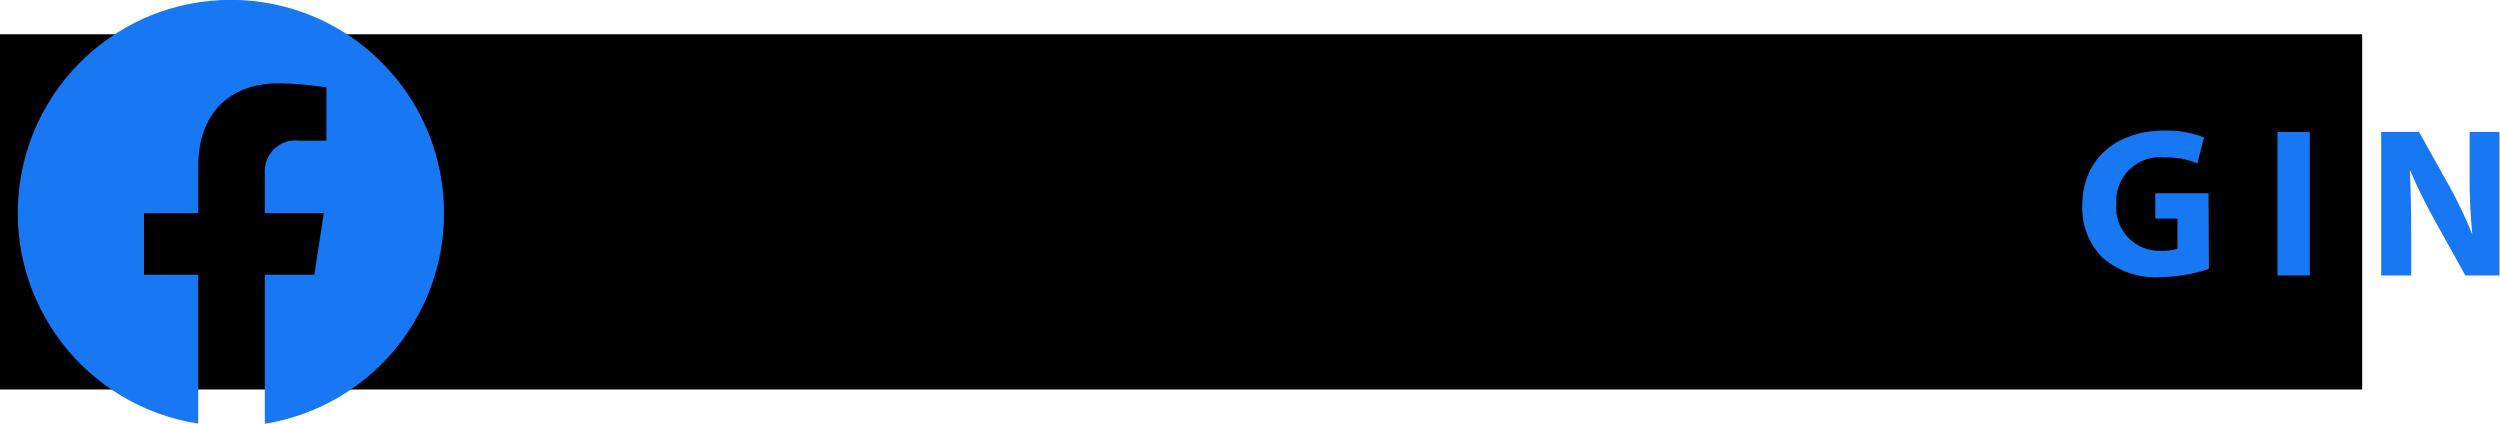
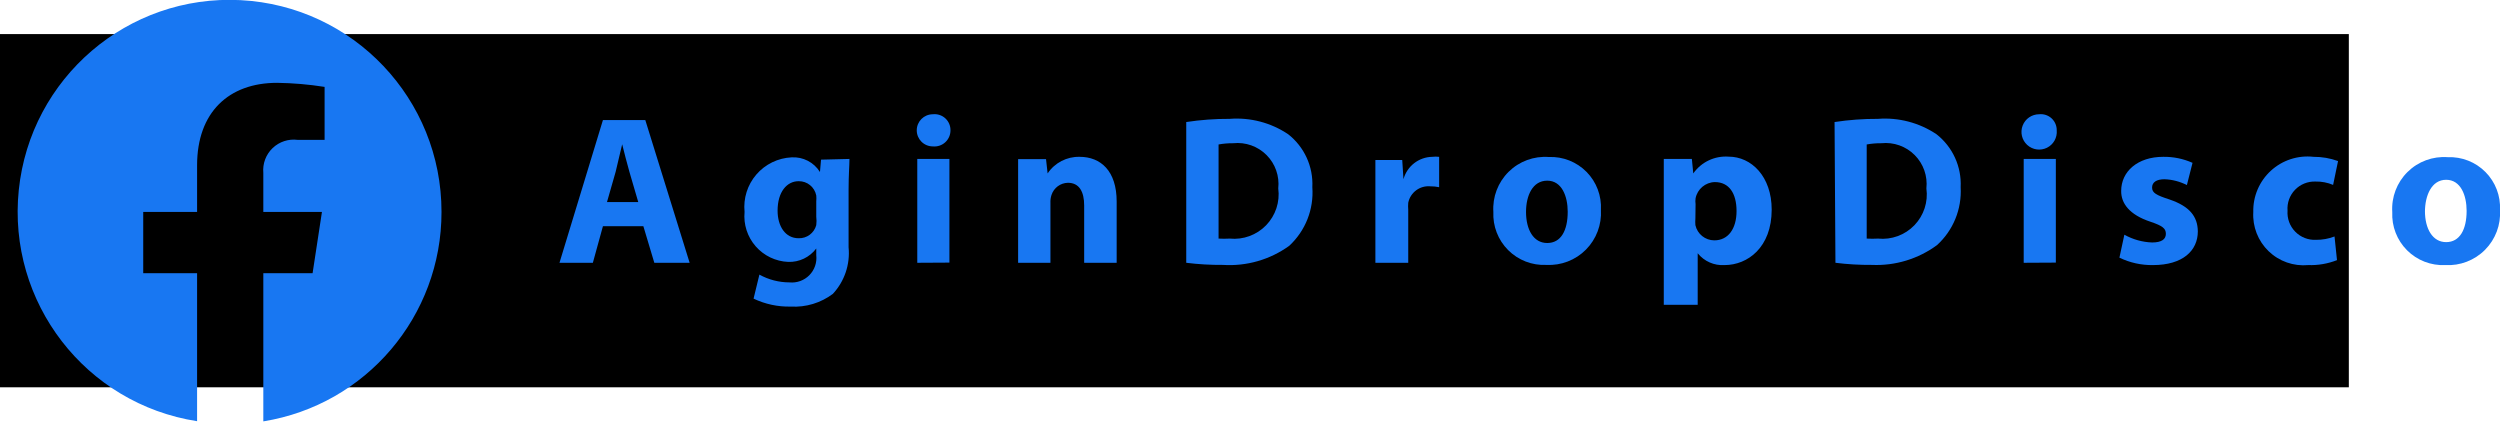
- <svg xmlns="http://www.w3.org/2000/svg" viewBox="0 0 140.76 23.86">
+ <svg xmlns="http://www.w3.org/2000/svg" viewBox="0 0 141.56 23.86">
  <g id="Layer_2" data-name="Layer 2">
    <g id="Layer_1-2" data-name="Layer 1">
      <rect y="1.93" height="20" />
      <rect y="1.93" width="133" height="20" />
-       <path d="M124.37,15.14a8.87,8.87,0,0,1-2.7.46,4.52,4.52,0,0,1-3.29-1.09,3.94,3.94,0,0,1-1.14-2.94c0-2.69,2-4.22,4.62-4.22a5.64,5.64,0,0,1,2.24.39l-.38,1.46a4.53,4.53,0,0,0-1.88-.34,2.45,2.45,0,0,0-2.68,2.61,2.43,2.43,0,0,0,2.55,2.65,2.77,2.77,0,0,0,.89-.11v-1.7h-1.25V10.88h3Z" style="fill:#1877f2" />
-       <path d="M130.05,7.43v8.08h-1.82V7.43Z" style="fill:#1877f2" />
-       <path d="M134.07,15.51V7.43h2.13l1.68,3a24.27,24.27,0,0,1,1.32,2.77h0a32.4,32.4,0,0,1-.15-3.37V7.43h1.68v8.08h-1.92l-1.73-3.11a30.12,30.12,0,0,1-1.4-2.85h0c.05,1.07.08,2.21.08,3.53v2.43Z" style="fill:#1877f2" />
      <path d="M25,12A12,12,0,1,0,11.16,23.85V15.47H8.11V12h3.05V9.36c0-3,1.79-4.67,4.53-4.67a18.94,18.94,0,0,1,2.69.23v3H16.86a1.73,1.73,0,0,0-1.95,1.87V12h3.32l-.53,3.47H14.91v8.39A12,12,0,0,0,25,12Z" style="fill:#1877f2" />
+       <path d="M34.14,12.81l-.57,2.07H31.68L34.14,6.8h2.4l2.51,8.08h-2l-.62-2.07Zm2-1.37-.5-1.71c-.14-.48-.29-1.09-.41-1.56h0c-.12.47-.25,1.09-.37,1.56l-.49,1.71Z" style="fill:#1877f2" />
+       <path d="M48.1,9c0,.38-.05.88-.05,1.75V14a3.39,3.39,0,0,1-.89,2.64,3.62,3.62,0,0,1-2.38.72,4.64,4.64,0,0,1-2.11-.45L43,15.55a3.52,3.52,0,0,0,1.7.44,1.39,1.39,0,0,0,1.52-1.54v-.38h0a1.9,1.9,0,0,1-1.59.76A2.59,2.59,0,0,1,42.16,12a2.81,2.81,0,0,1,2.66-3.09,1.77,1.77,0,0,1,1.61.83h0l.06-.7ZM46.22,11.4a1.76,1.76,0,0,0,0-.33,1,1,0,0,0-1-.81c-.66,0-1.19.6-1.19,1.67,0,.87.43,1.56,1.19,1.56a1,1,0,0,0,1-.74,1.91,1.91,0,0,0,0-.48Z" style="fill:#1877f2" />
+       <path d="M53.82,7.38a.91.91,0,0,1-1,.91.91.91,0,1,1,0-1.82A.9.9,0,0,1,53.82,7.38Zm-1.88,7.5V9h1.82v5.87Z" style="fill:#1877f2" />
+       <path d="M57.65,10.89c0-.74,0-1.35,0-1.88h1.58l.09.81h0a2.12,2.12,0,0,1,1.81-.94c1.2,0,2.1.8,2.1,2.53v3.47H61.39V11.63c0-.76-.27-1.28-.92-1.28a1,1,0,0,0-.93.69,1.26,1.26,0,0,0-.06.45v3.39H57.65Z" style="fill:#1877f2" />
+       <path d="M67.17,6.91a15.89,15.89,0,0,1,2.46-.18,5.22,5.22,0,0,1,3.31.87,3.58,3.58,0,0,1,1.37,3A4.11,4.11,0,0,1,73,13.92,5.78,5.78,0,0,1,69.25,15a15.81,15.81,0,0,1-2.08-.12ZM69,13.51a5.78,5.78,0,0,0,.63,0,2.52,2.52,0,0,0,2.75-2.84,2.32,2.32,0,0,0-2.55-2.56,4.42,4.42,0,0,0-.83.07Z" style="fill:#1877f2" />
+       <path d="M77.88,11c0-.87,0-1.43,0-1.94H79.4l.07,1.09h0A1.72,1.72,0,0,1,81.1,8.88a1.63,1.63,0,0,1,.39,0v1.72a2.34,2.34,0,0,0-.5-.05,1.17,1.17,0,0,0-1.25.93,2.33,2.33,0,0,0,0,.4v3H77.88Z" style="fill:#1877f2" />
+       <path d="M90.65,11.89A2.94,2.94,0,0,1,87.56,15a2.87,2.87,0,0,1-3-3,2.93,2.93,0,0,1,3.14-3.11A2.84,2.84,0,0,1,90.65,11.89ZM86.41,12c0,1,.42,1.76,1.2,1.76s1.16-.71,1.16-1.77c0-.87-.33-1.76-1.16-1.76S86.41,11.08,86.41,12Z" style="fill:#1877f2" />
+       <path d="M94.21,11c0-.77,0-1.42,0-2h1.59l.08.82h0a2.25,2.25,0,0,1,2-.95c1.29,0,2.44,1.12,2.44,3,0,2.14-1.36,3.14-2.67,3.14a1.8,1.8,0,0,1-1.52-.67h0v2.92H94.21ZM96,12.37a2.25,2.25,0,0,0,0,.38,1.1,1.1,0,0,0,1.07.86c.79,0,1.26-.66,1.26-1.66s-.42-1.64-1.23-1.64a1.14,1.14,0,0,0-1.09.92,1.19,1.19,0,0,0,0,.33Z" style="fill:#1877f2" />
+       <path d="M103.88,6.91a15.79,15.79,0,0,1,2.46-.18,5.24,5.24,0,0,1,3.31.87,3.58,3.58,0,0,1,1.37,3,4.11,4.11,0,0,1-1.34,3.28A5.79,5.79,0,0,1,106,15a15.63,15.63,0,0,1-2.07-.12Zm1.82,6.6a6,6,0,0,0,.64,0,2.51,2.51,0,0,0,2.74-2.84,2.32,2.32,0,0,0-2.55-2.56,4.42,4.42,0,0,0-.83.07Z" style="fill:#1877f2" />
+       <path d="M116.46,7.38a1,1,0,1,1-1-.91A.9.9,0,0,1,116.46,7.38Zm-1.87,7.5V9h1.82v5.87Z" style="fill:#1877f2" />
+       <path d="M120.29,13.29a3.46,3.46,0,0,0,1.57.44c.55,0,.78-.19.78-.49s-.18-.45-.86-.68c-1.22-.4-1.68-1.06-1.67-1.75,0-1.1.93-1.93,2.38-1.93a3.93,3.93,0,0,1,1.66.34l-.32,1.26a3,3,0,0,0-1.27-.33c-.45,0-.7.17-.7.47s.23.43,1,.68c1.11.38,1.58.95,1.59,1.8,0,1.1-.86,1.91-2.54,1.91a4.21,4.21,0,0,1-1.9-.42Z" style="fill:#1877f2" />
+       <path d="M132.33,14.73a4.08,4.08,0,0,1-1.63.28,2.85,2.85,0,0,1-3.11-3A3.07,3.07,0,0,1,131,8.88a4,4,0,0,1,1.39.24l-.28,1.35a2.42,2.42,0,0,0-1-.19,1.53,1.53,0,0,0-1.58,1.65,1.54,1.54,0,0,0,1.61,1.65,2.82,2.82,0,0,0,1.05-.19Z" style="fill:#1877f2" />
+       <path d="M141.56,11.89a2.94,2.94,0,0,1-3.1,3.12,2.87,2.87,0,0,1-3-3,2.93,2.93,0,0,1,3.14-3.11A2.85,2.85,0,0,1,141.56,11.89Zm-4.25.06c0,1,.43,1.76,1.2,1.76s1.16-.71,1.16-1.77c0-.87-.33-1.76-1.16-1.76S137.31,11.08,137.31,12Z" style="fill:#1877f2" />
    </g>
  </g>
</svg>
